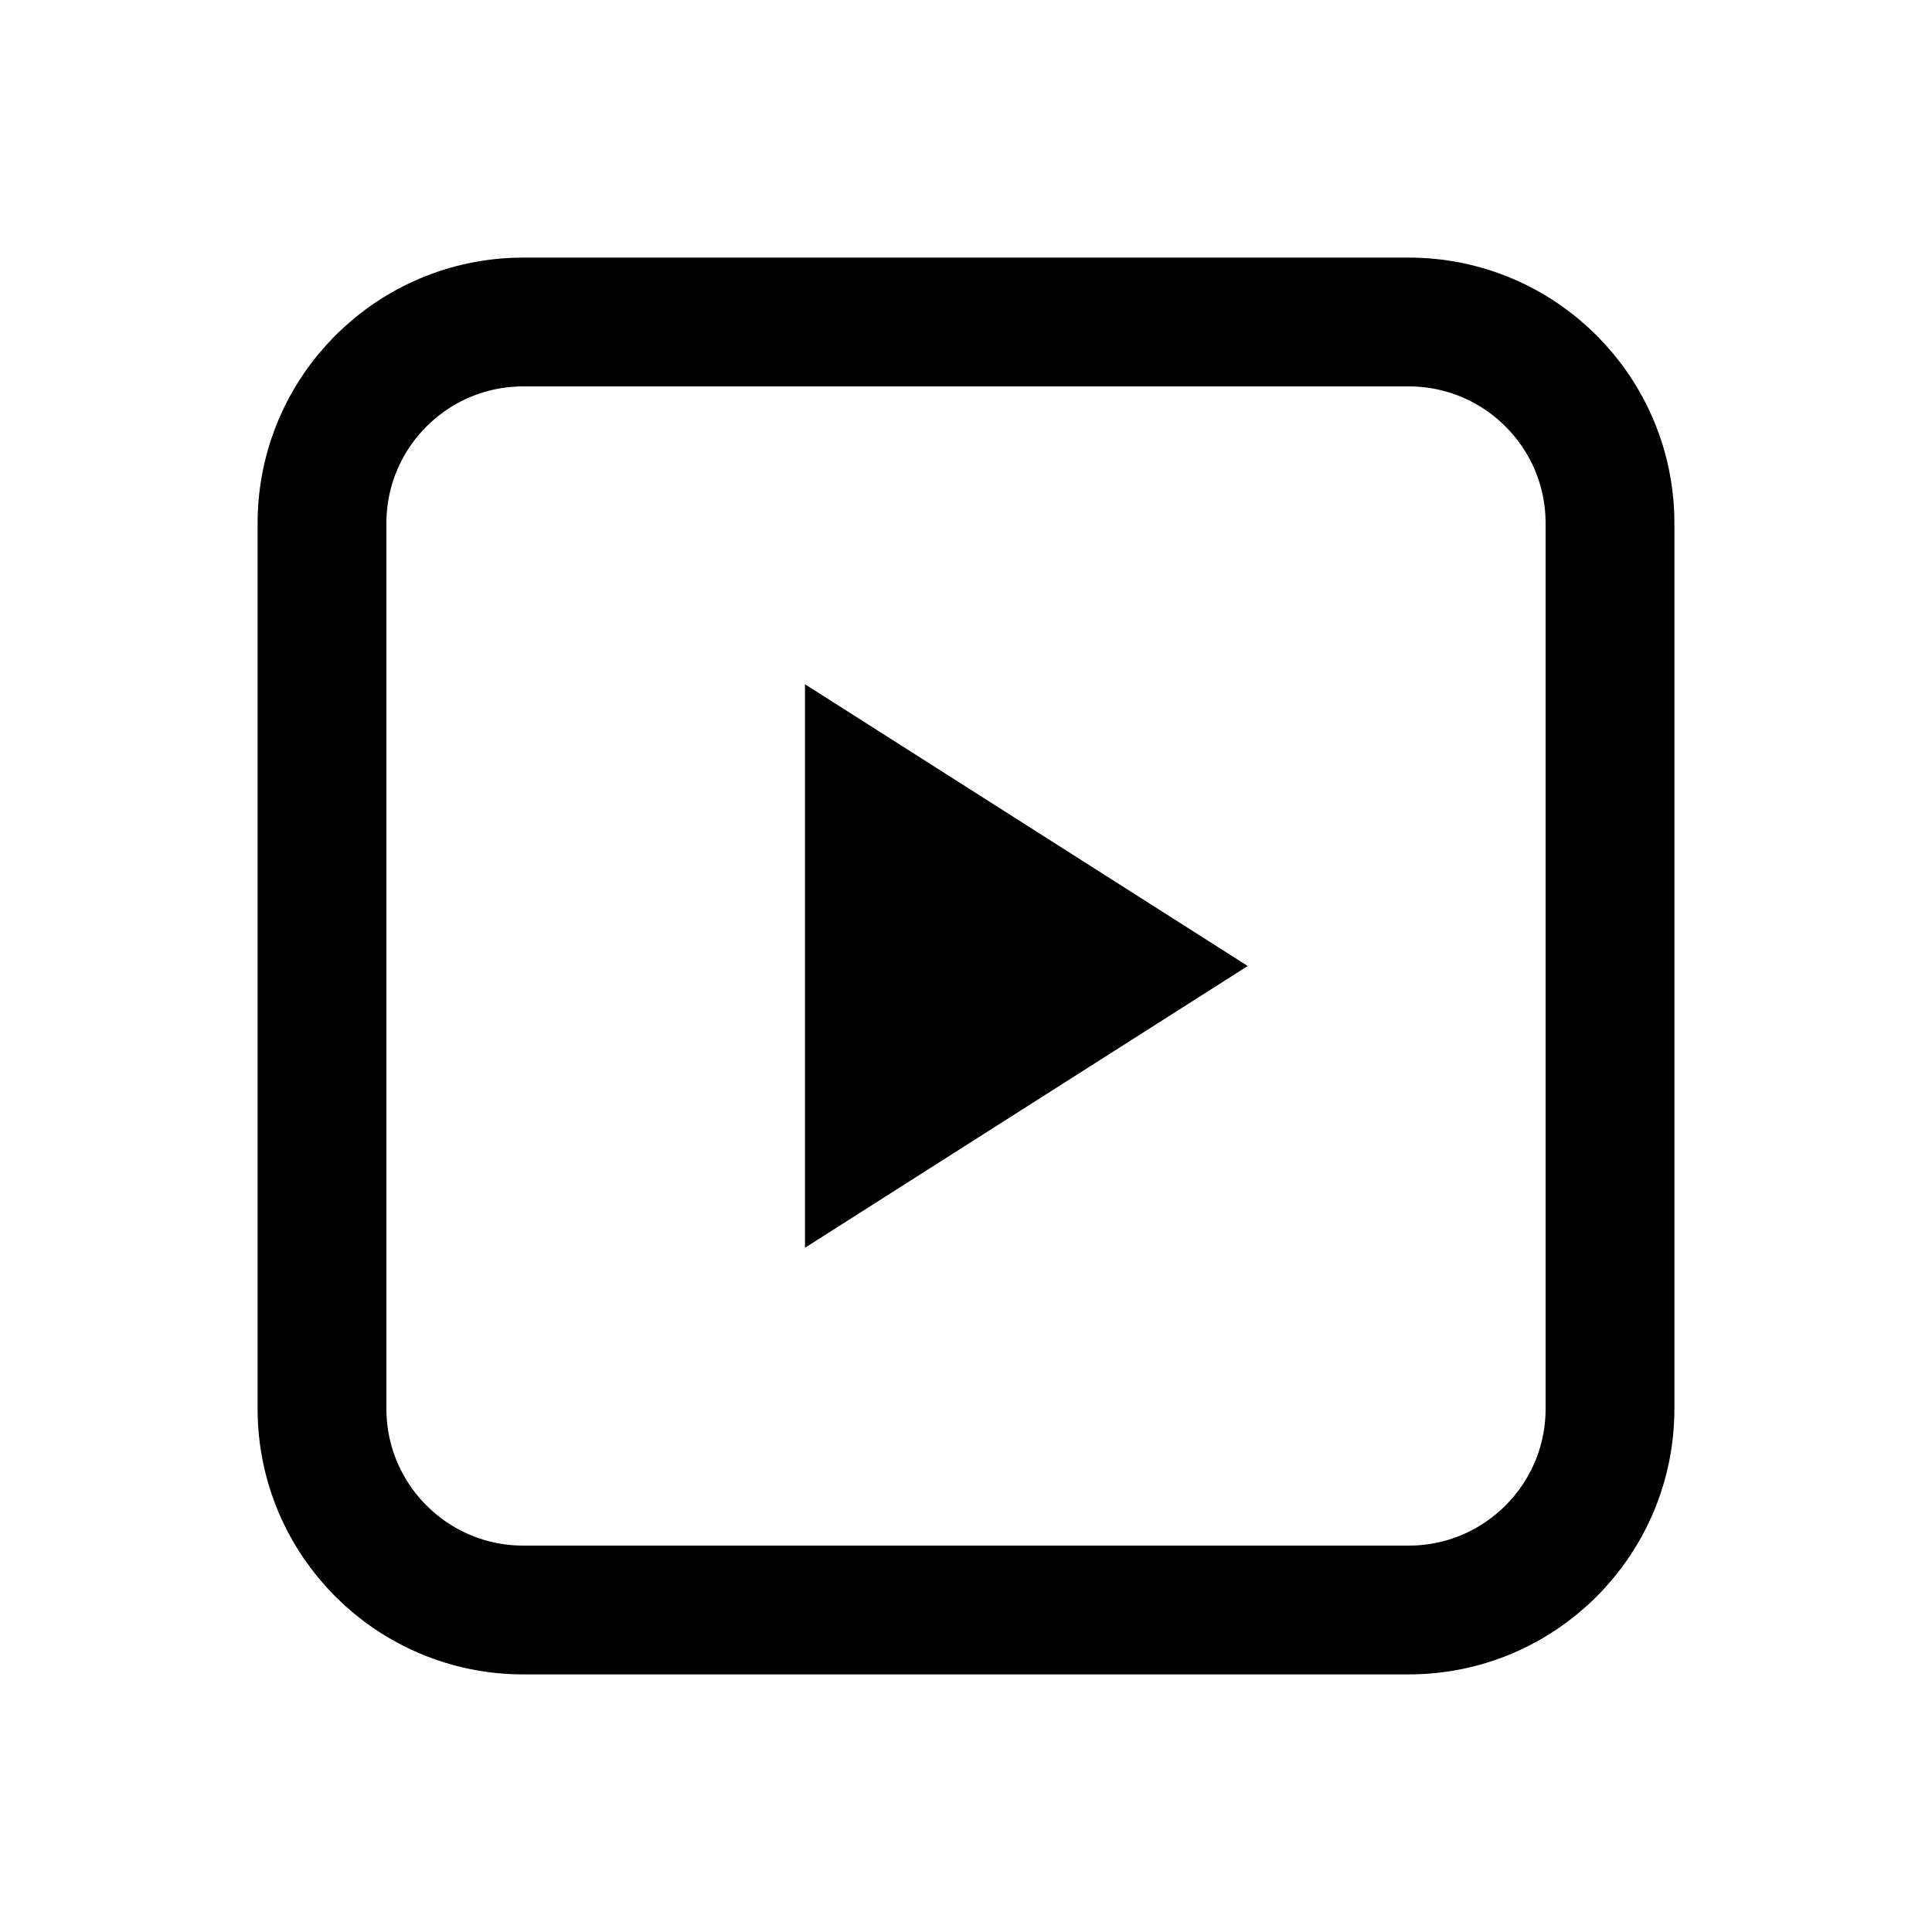
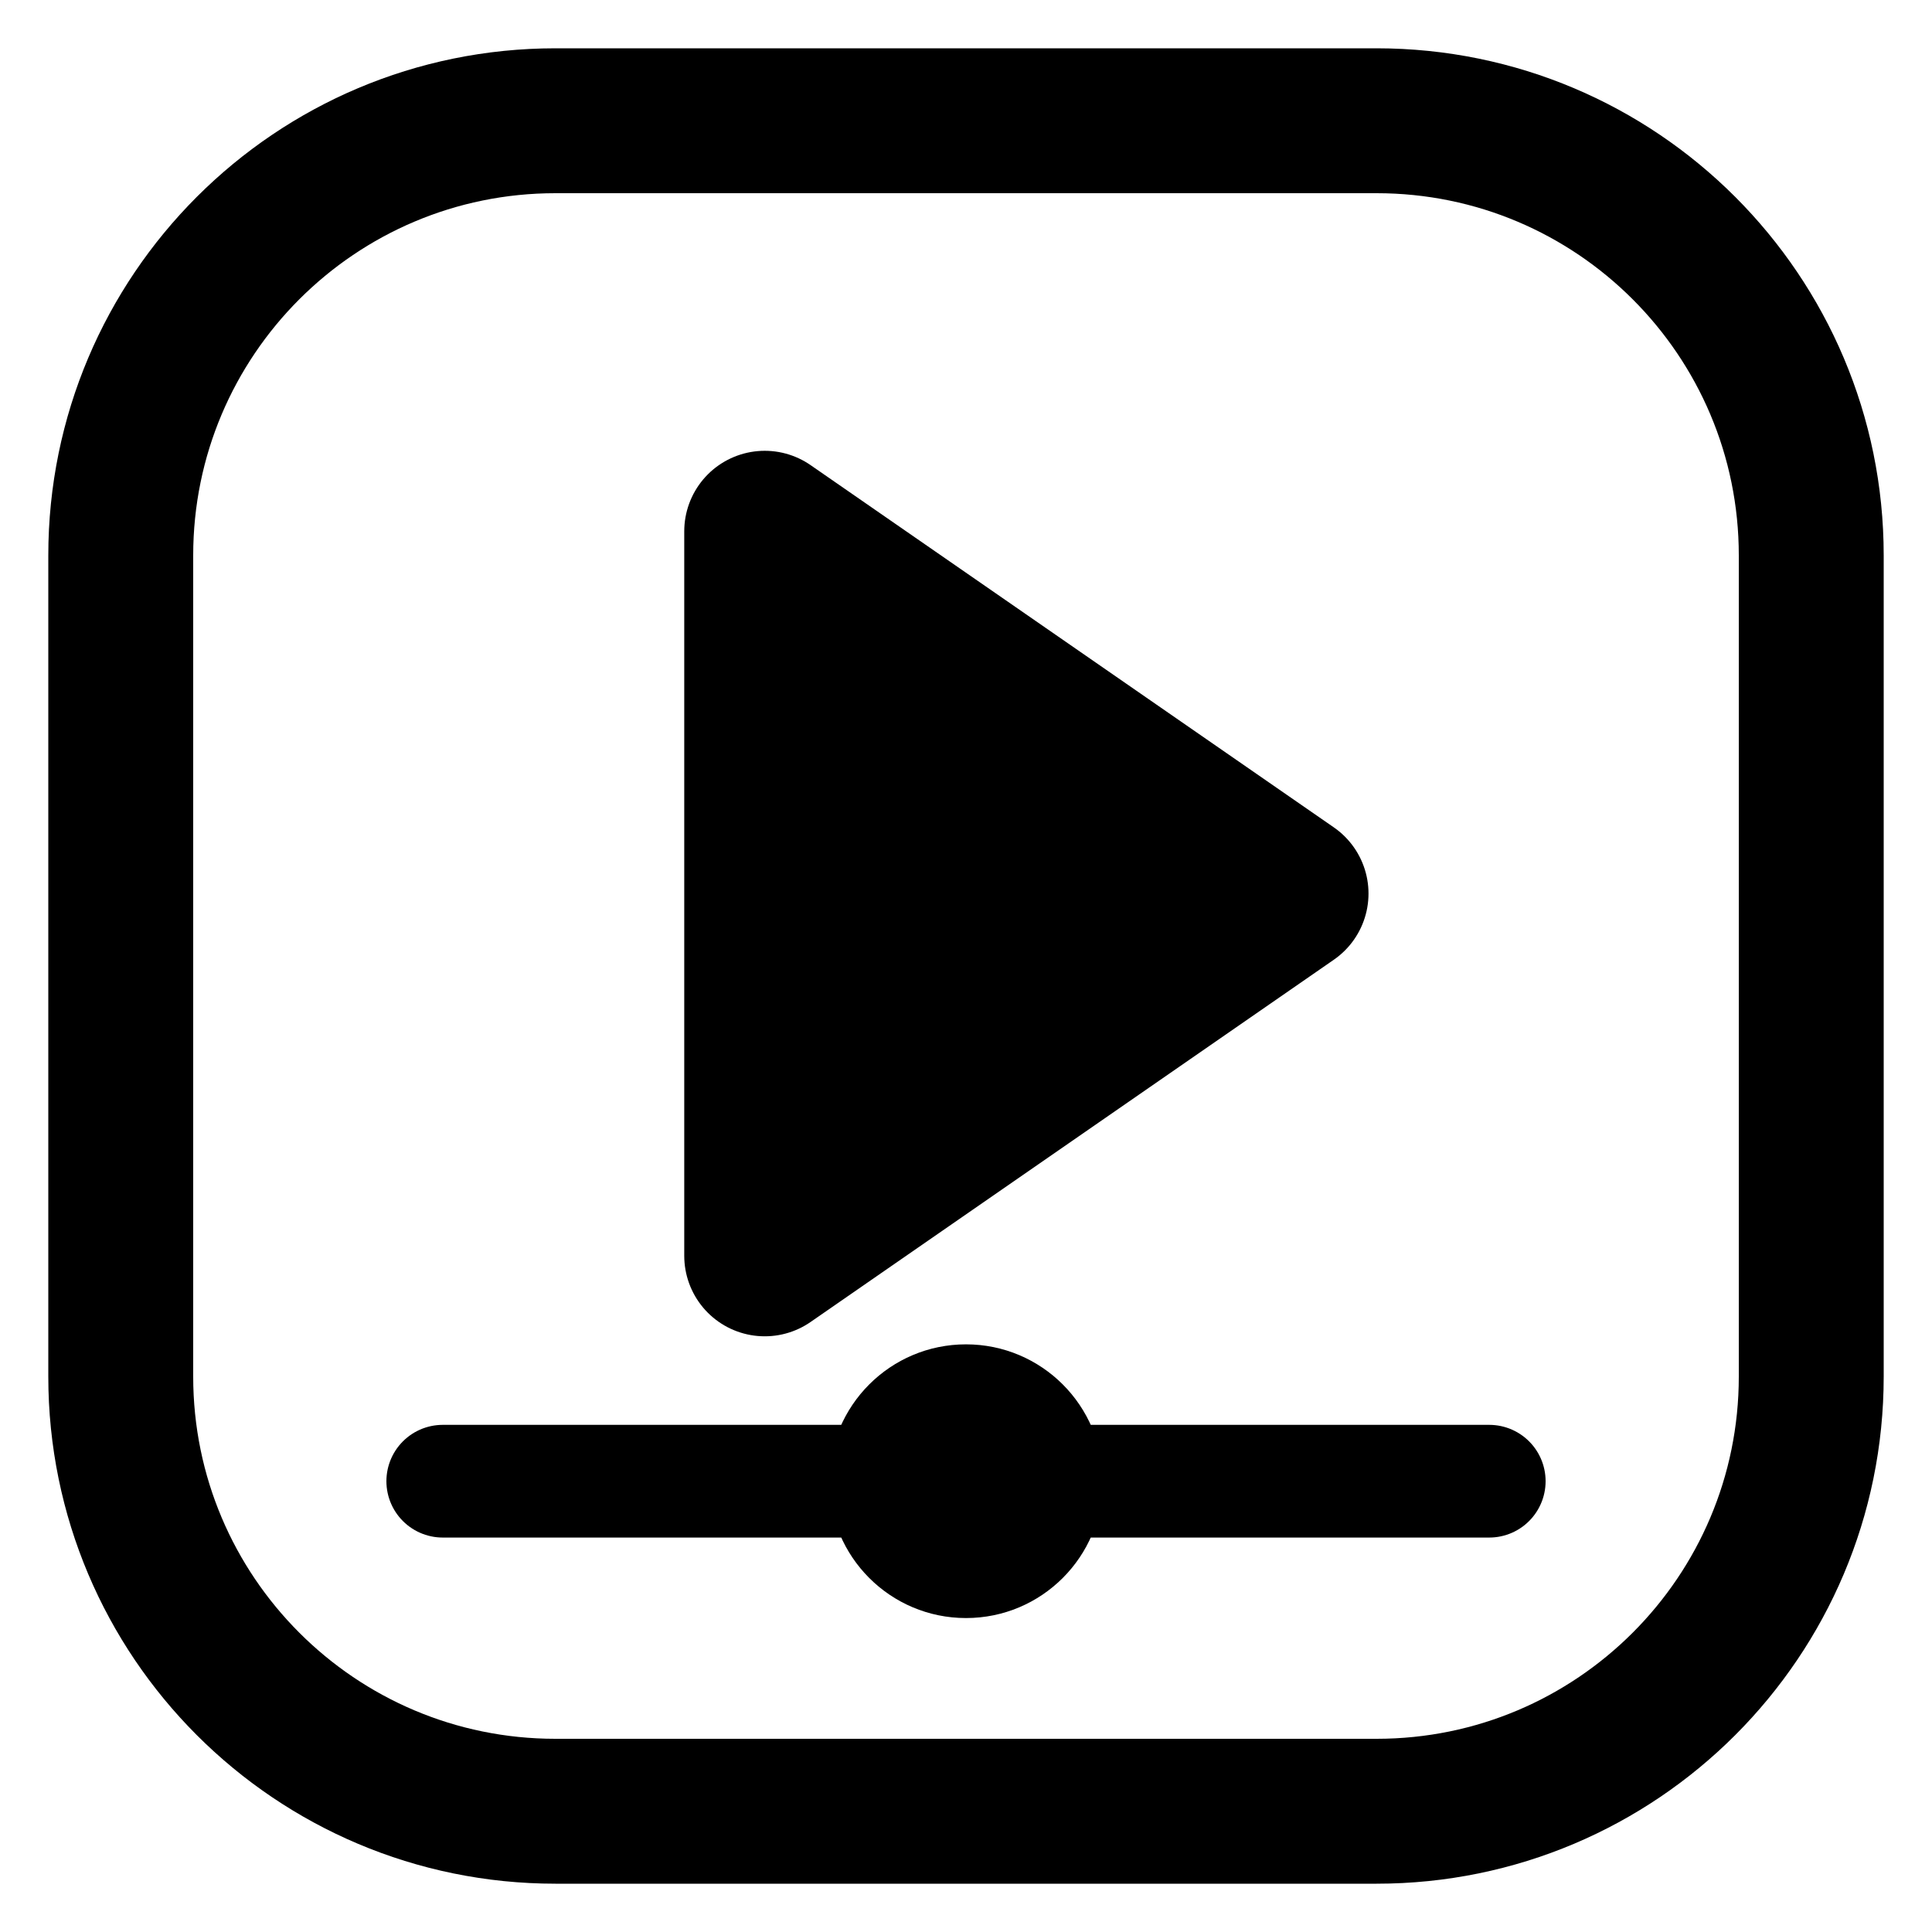
<svg xmlns="http://www.w3.org/2000/svg" width="24" height="24" viewBox="0 0 24 24" fill="none">
-   <path d="M4 6.5C4 5.12 5.12 4 6.5 4H17.5C18.88 4 20 5.12 20 6.5V17.5C20 18.88 18.88 20 17.5 20H6.5C5.12 20 4 18.88 4 17.5V6.5Z" stroke="currentColor" stroke-width="1.6" />
-   <path d="M10 8.5L15.5 12L10 15.5V8.5Z" fill="currentColor" />
+   <rect x="1.5" y="1.5" width="21" height="21" rx="5.4" ry="5.4" stroke="currentColor" stroke-width="1.8" fill="none" />
+   <path d="M9.5 6.6L16 11.1L9.5 15.6V6.6Z" fill="currentColor" stroke="currentColor" stroke-width="2" stroke-linejoin="round" />
+   <line x1="5.5" y1="18.4" x2="18.5" y2="18.4" stroke="currentColor" stroke-width="1.4" stroke-linecap="round" />
+   <circle cx="12" cy="18.4" r="1.7" fill="currentColor" />
</svg>
